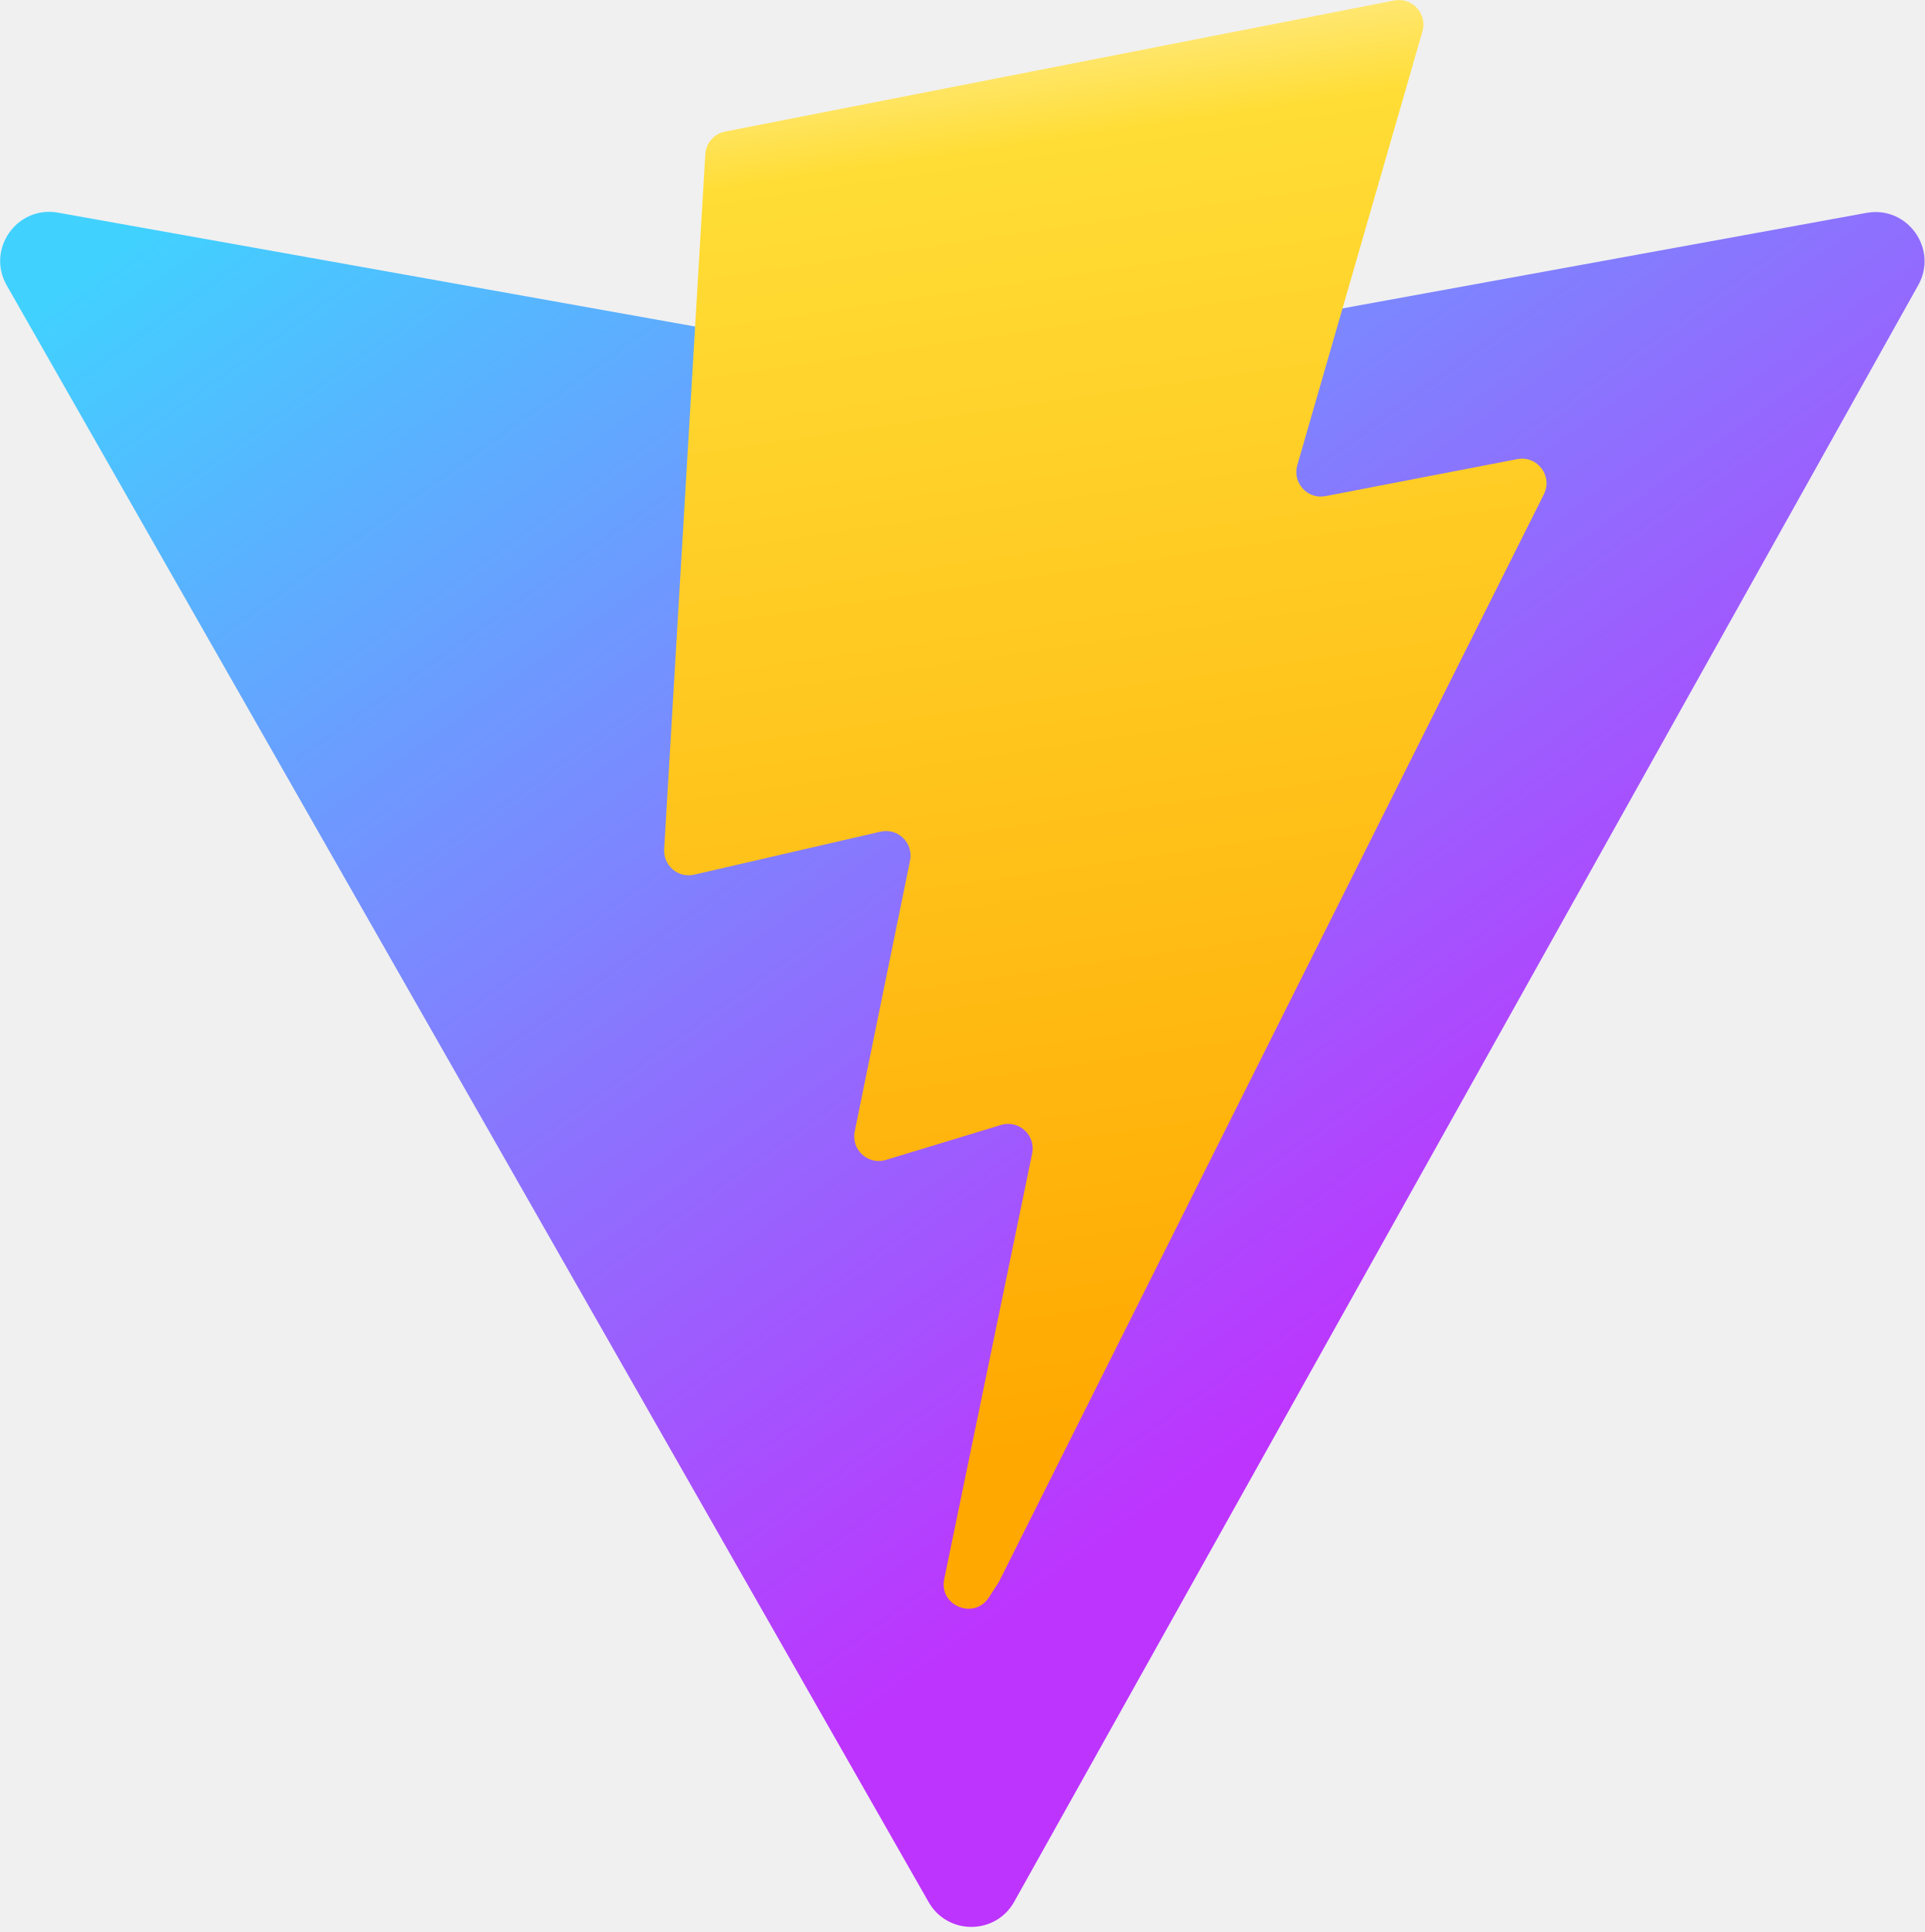
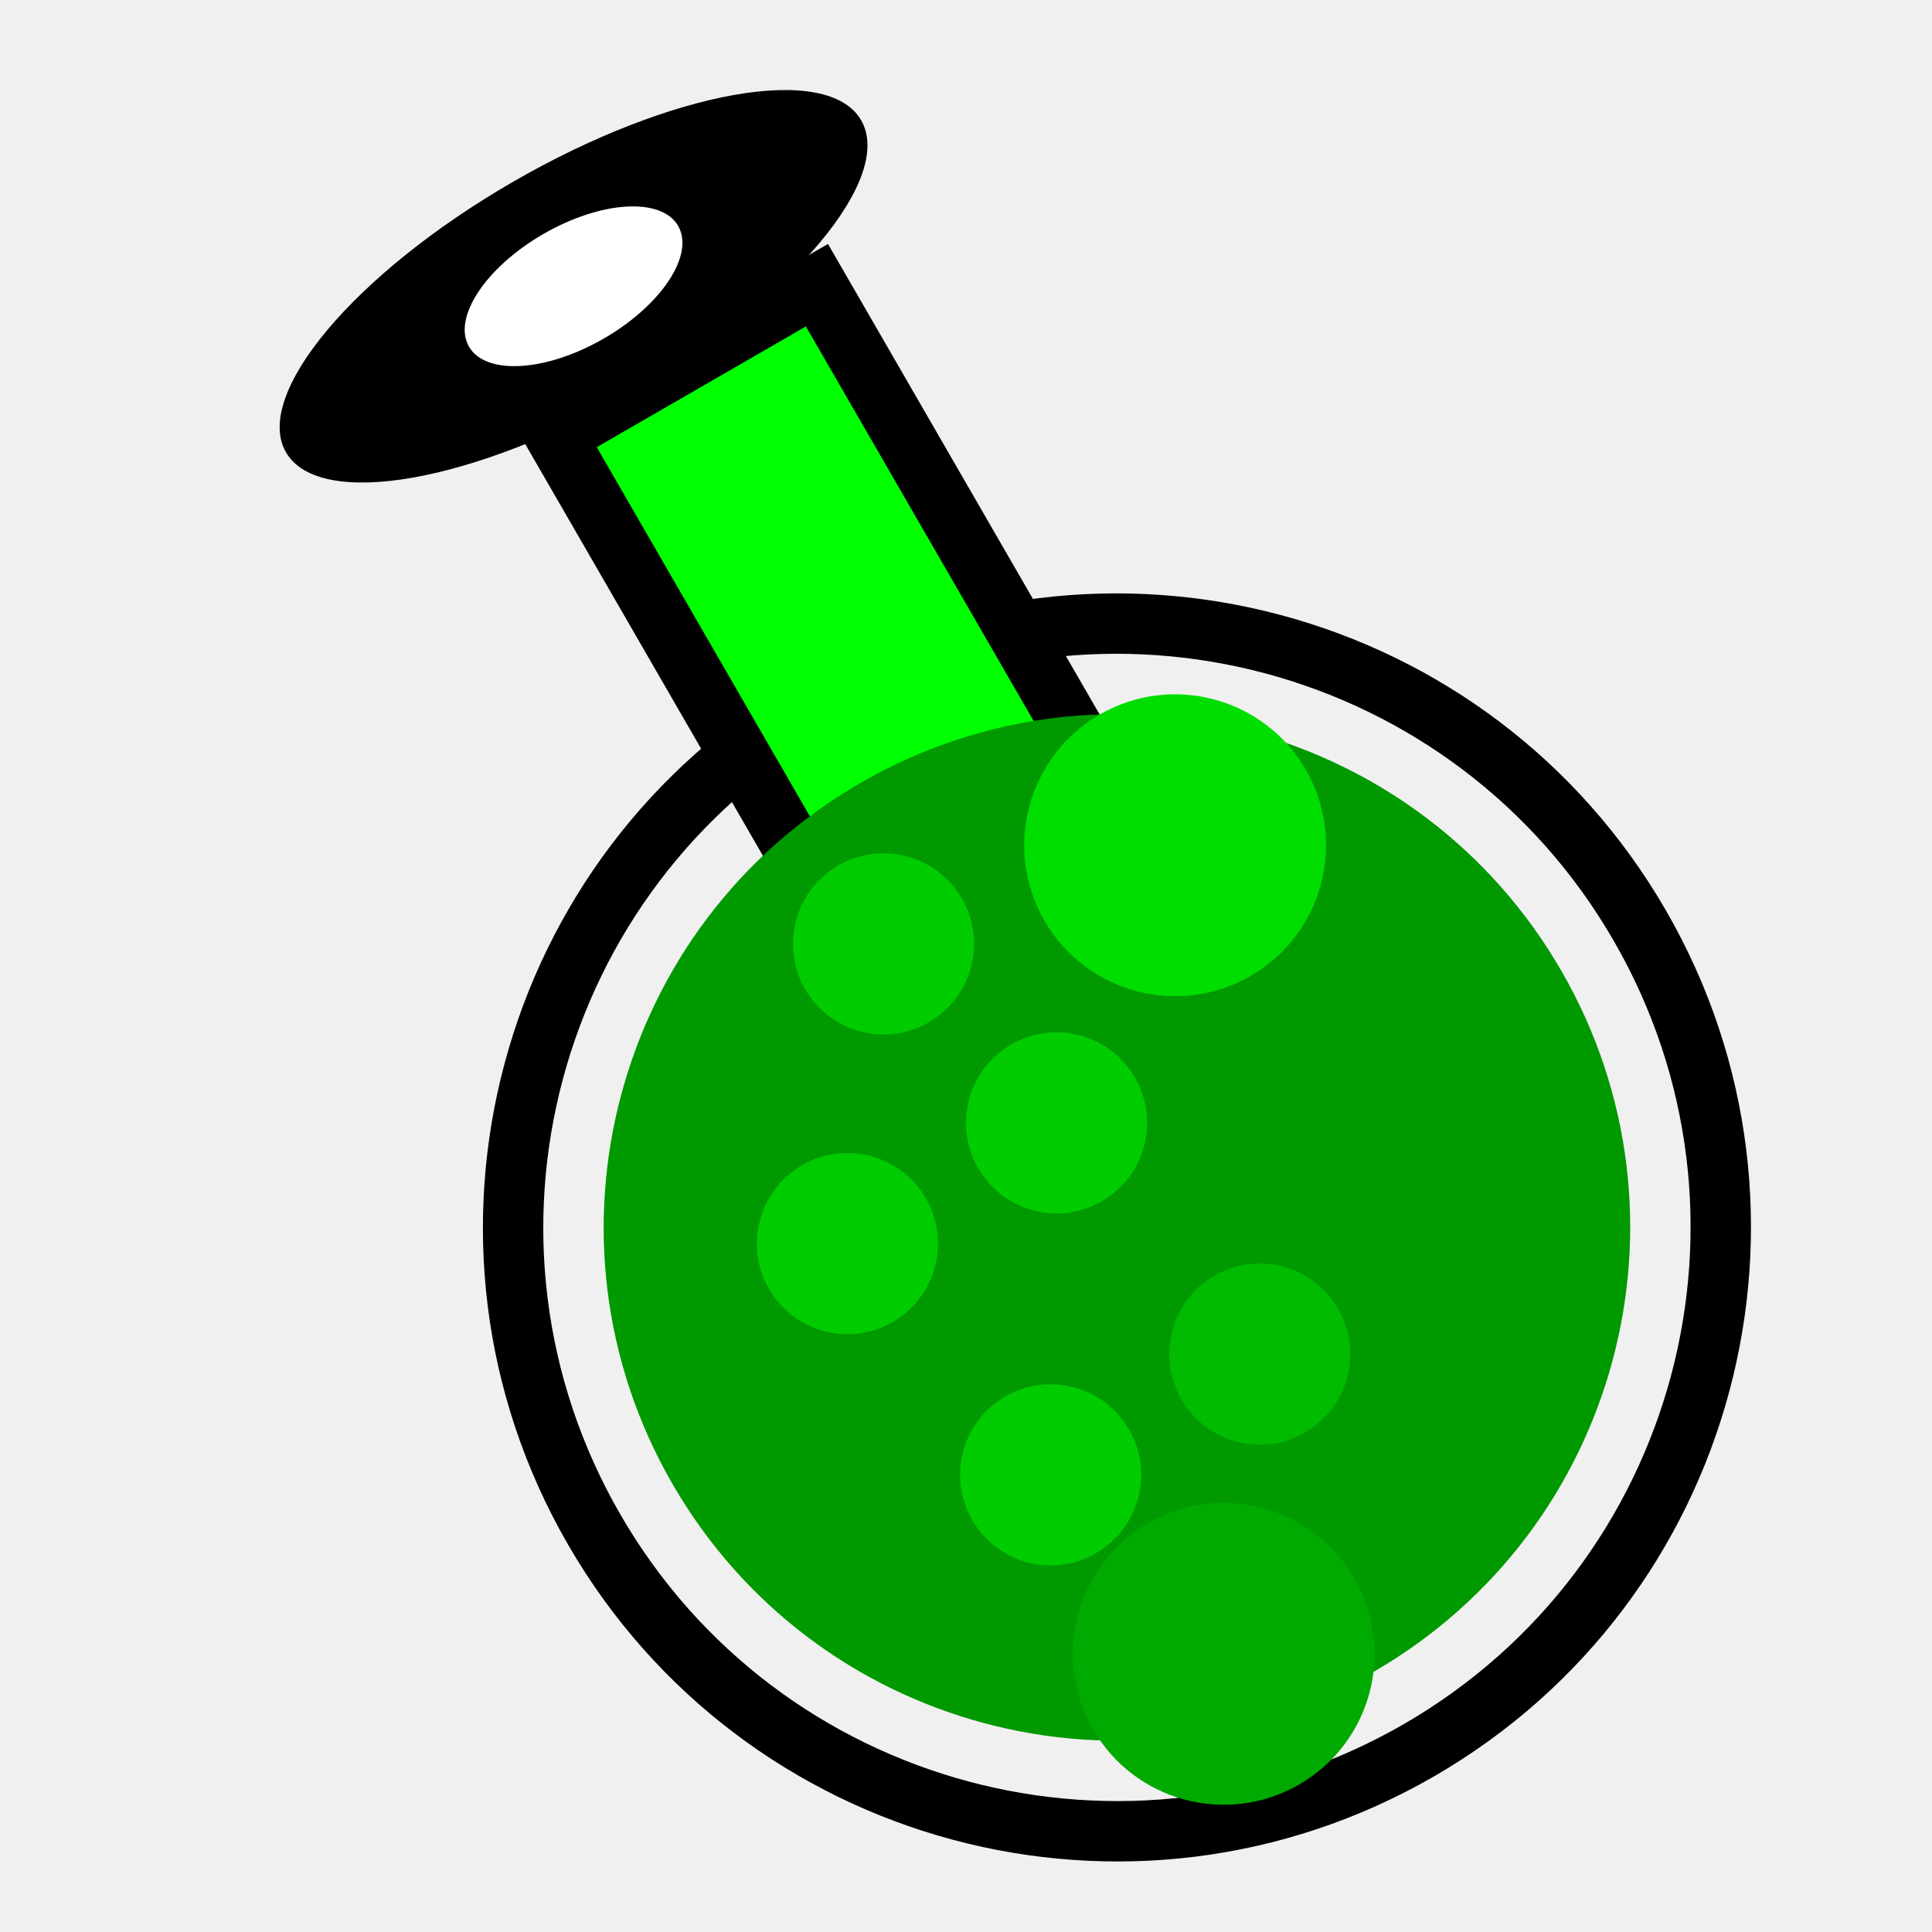
- <svg xmlns="http://www.w3.org/2000/svg" aria-hidden="true" role="img" class="iconify iconify--logos" width="31.88" height="32" preserveAspectRatio="xMidYMid meet" viewBox="0 0 256 257">
-   <defs>
-     <linearGradient id="IconifyId1813088fe1fbc01fb466" x1="-.828%" x2="57.636%" y1="7.652%" y2="78.411%">
-       <stop offset="0%" stop-color="#41D1FF" />
-       <stop offset="100%" stop-color="#BD34FE" />
-     </linearGradient>
-     <linearGradient id="IconifyId1813088fe1fbc01fb467" x1="43.376%" x2="50.316%" y1="2.242%" y2="89.03%">
-       <stop offset="0%" stop-color="#FFEA83" />
-       <stop offset="8.333%" stop-color="#FFDD35" />
-       <stop offset="100%" stop-color="#FFA800" />
-     </linearGradient>
-   </defs>
-   <path fill="url(#IconifyId1813088fe1fbc01fb466)" d="M255.153 37.938L134.897 252.976c-2.483 4.44-8.862 4.466-11.382.048L.875 37.958c-2.746-4.814 1.371-10.646 6.827-9.67l120.385 21.517a6.537 6.537 0 0 0 2.322-.004l117.867-21.483c5.438-.991 9.574 4.796 6.877 9.62Z" />
-   <path fill="url(#IconifyId1813088fe1fbc01fb467)" d="M185.432.063L96.44 17.501a3.268 3.268 0 0 0-2.634 3.014l-5.474 92.456a3.268 3.268 0 0 0 3.997 3.378l24.777-5.718c2.318-.535 4.413 1.507 3.936 3.838l-7.361 36.047c-.495 2.426 1.782 4.5 4.151 3.78l15.304-4.649c2.372-.72 4.652 1.36 4.15 3.788l-11.698 56.621c-.732 3.542 3.979 5.473 5.943 2.437l1.313-2.028l72.516-144.72c1.215-2.423-.88-5.186-3.54-4.672l-25.505 4.922c-2.396.462-4.435-1.77-3.759-4.114l16.646-57.705c.677-2.35-1.37-4.583-3.769-4.113Z" />
+ <svg xmlns="http://www.w3.org/2000/svg" width="32" height="32">
+   <g transform="rotate(-30 16 16)">
+     <circle cx="16" cy="21" r="10" fill="none" stroke="#000" />
+     <path fill="#0F0" stroke="#000" d="M14.5 5h5v12h-5z" />
+     <ellipse cx="16" cy="3" rx="5.5" ry="2" />
+     <ellipse cx="16" cy="3" rx="2" ry="1" fill="#fff" />
+     <circle cx="16" cy="21" r="8.5" fill="#090" />
+     <circle cx="20" cy="16" r="2.5" fill="#0d0" />
+     <circle cx="15" cy="15" r="1.5" fill="#0c0" />
+     <circle cx="12" cy="19" r="1.5" fill="#0c0" />
+     <circle cx="16" cy="19" r="1.5" fill="#0c0" />
+     <circle cx="13" cy="24" r="1.5" fill="#0c0" />
+     <circle cx="17" cy="24" r="1.5" fill="#0b0" />
+     <circle cx="14" cy="28" r="2.5" fill="#0a0" />
+   </g>
</svg>
